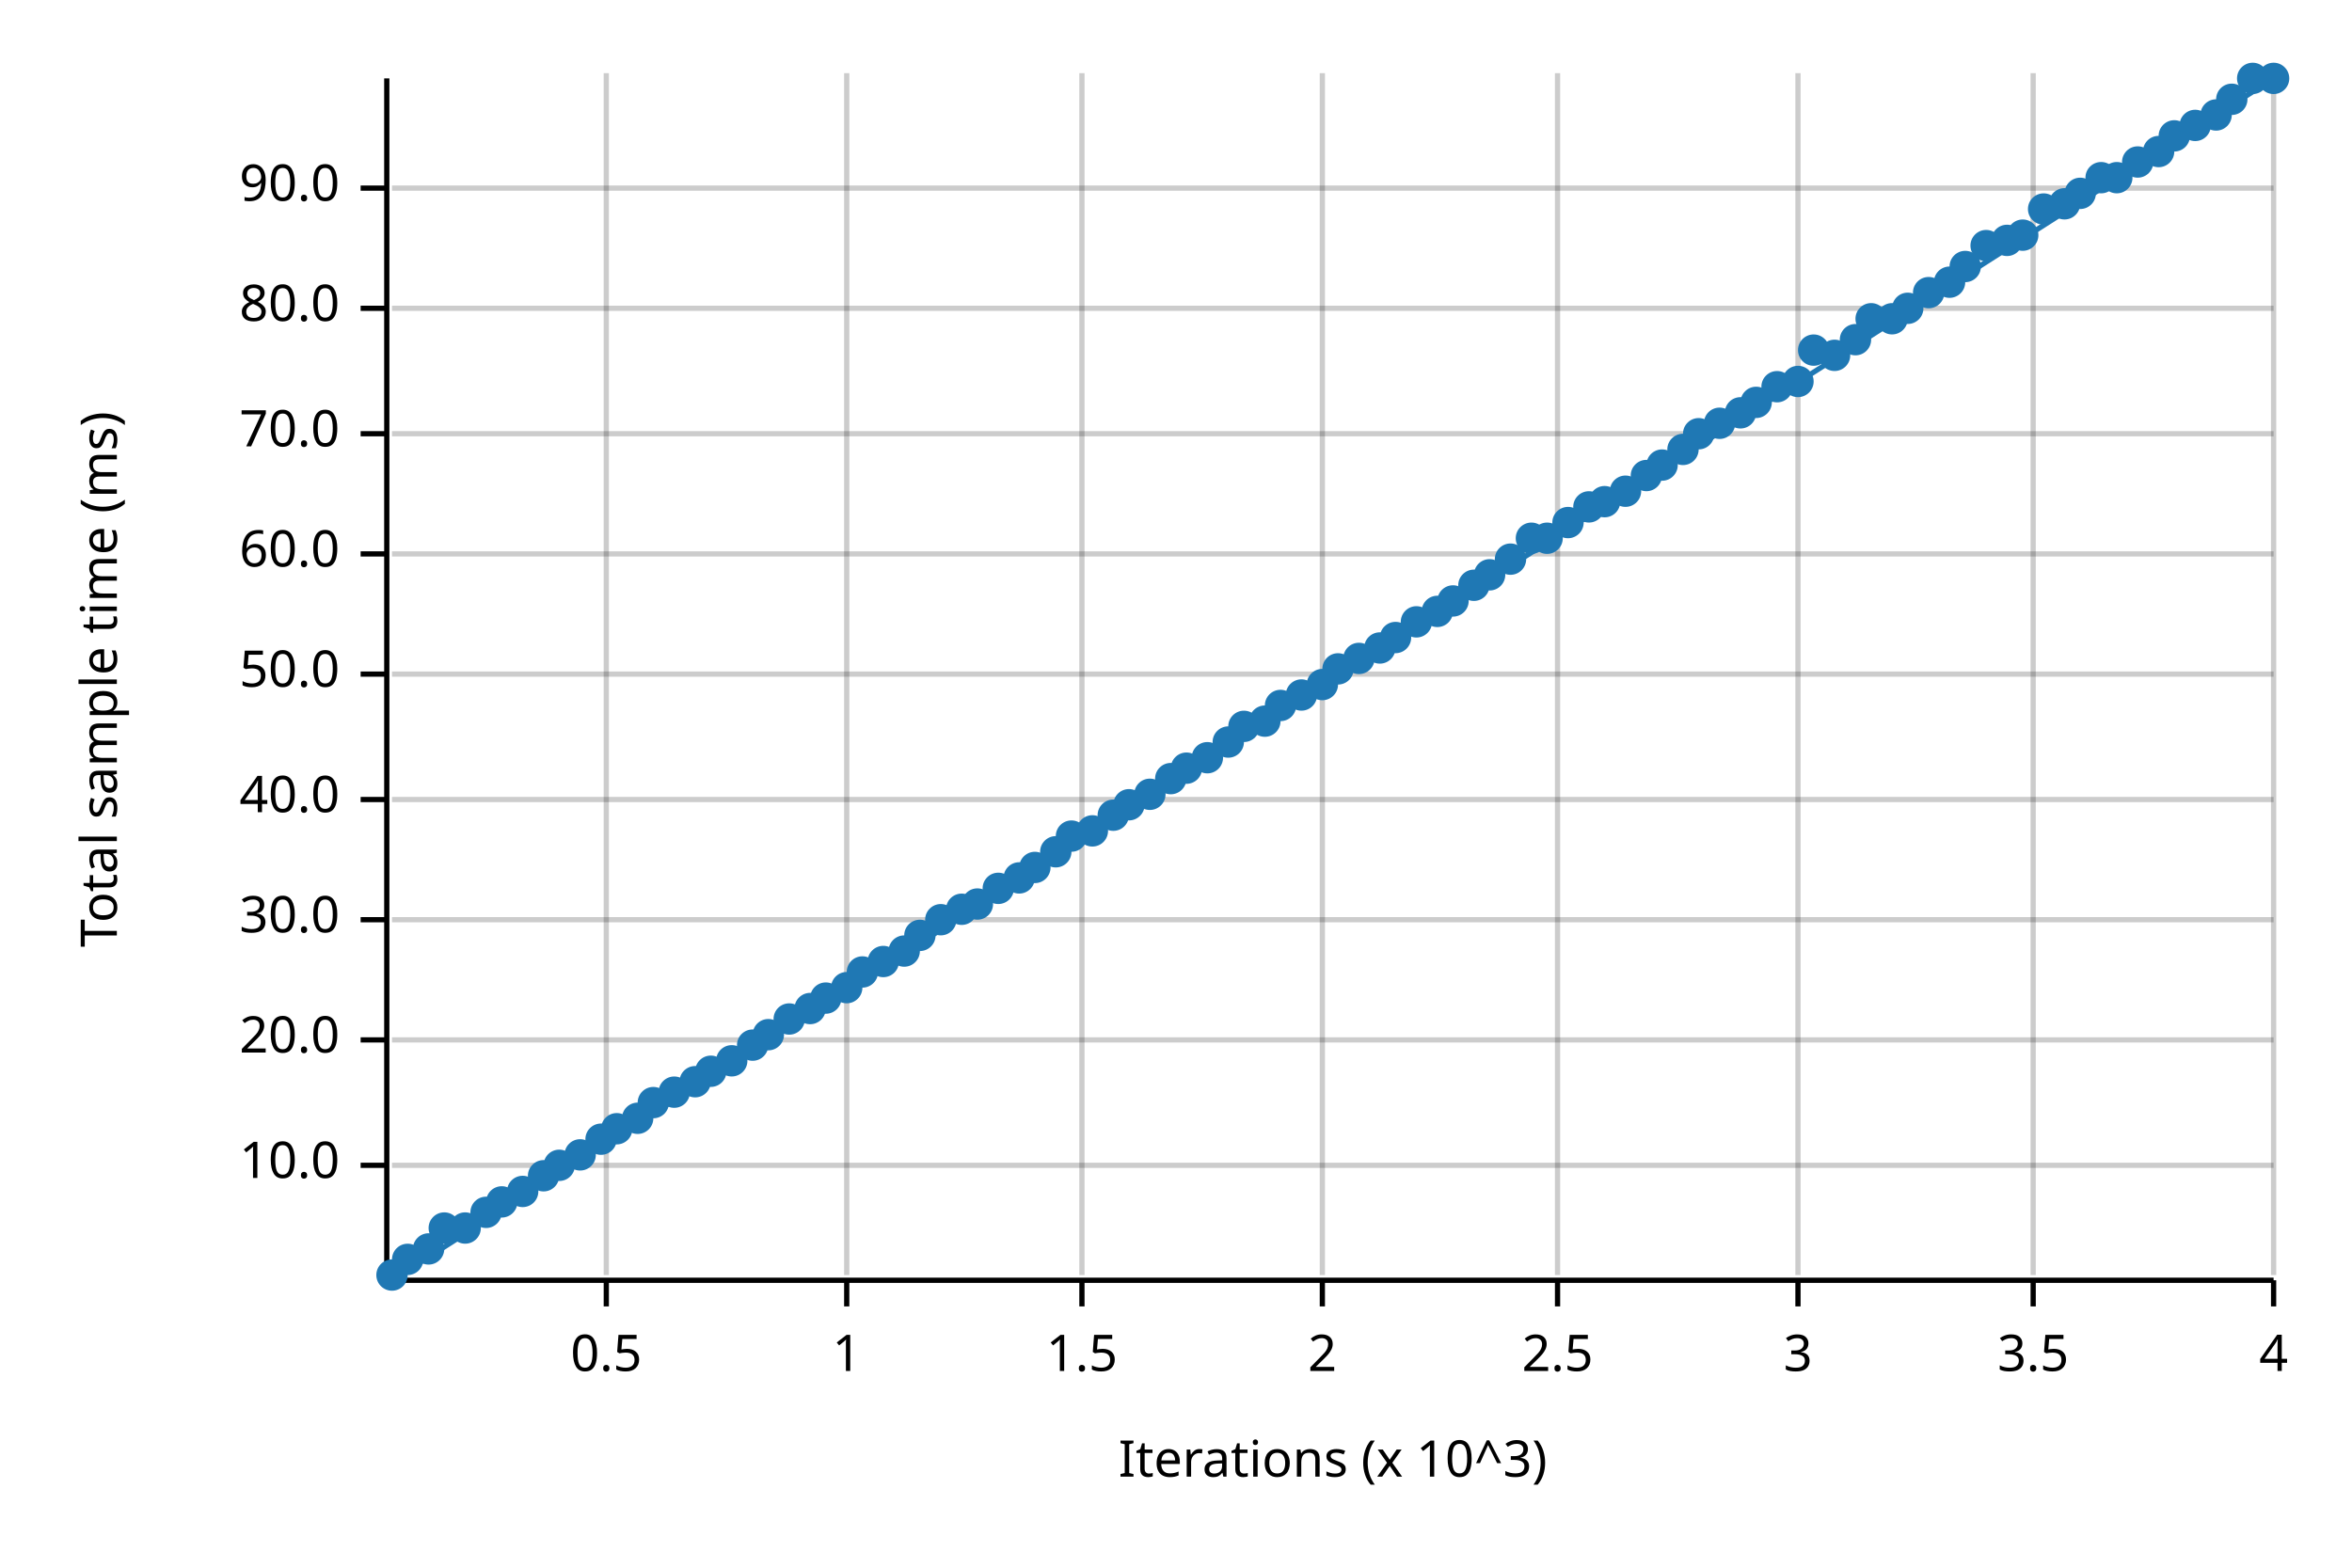
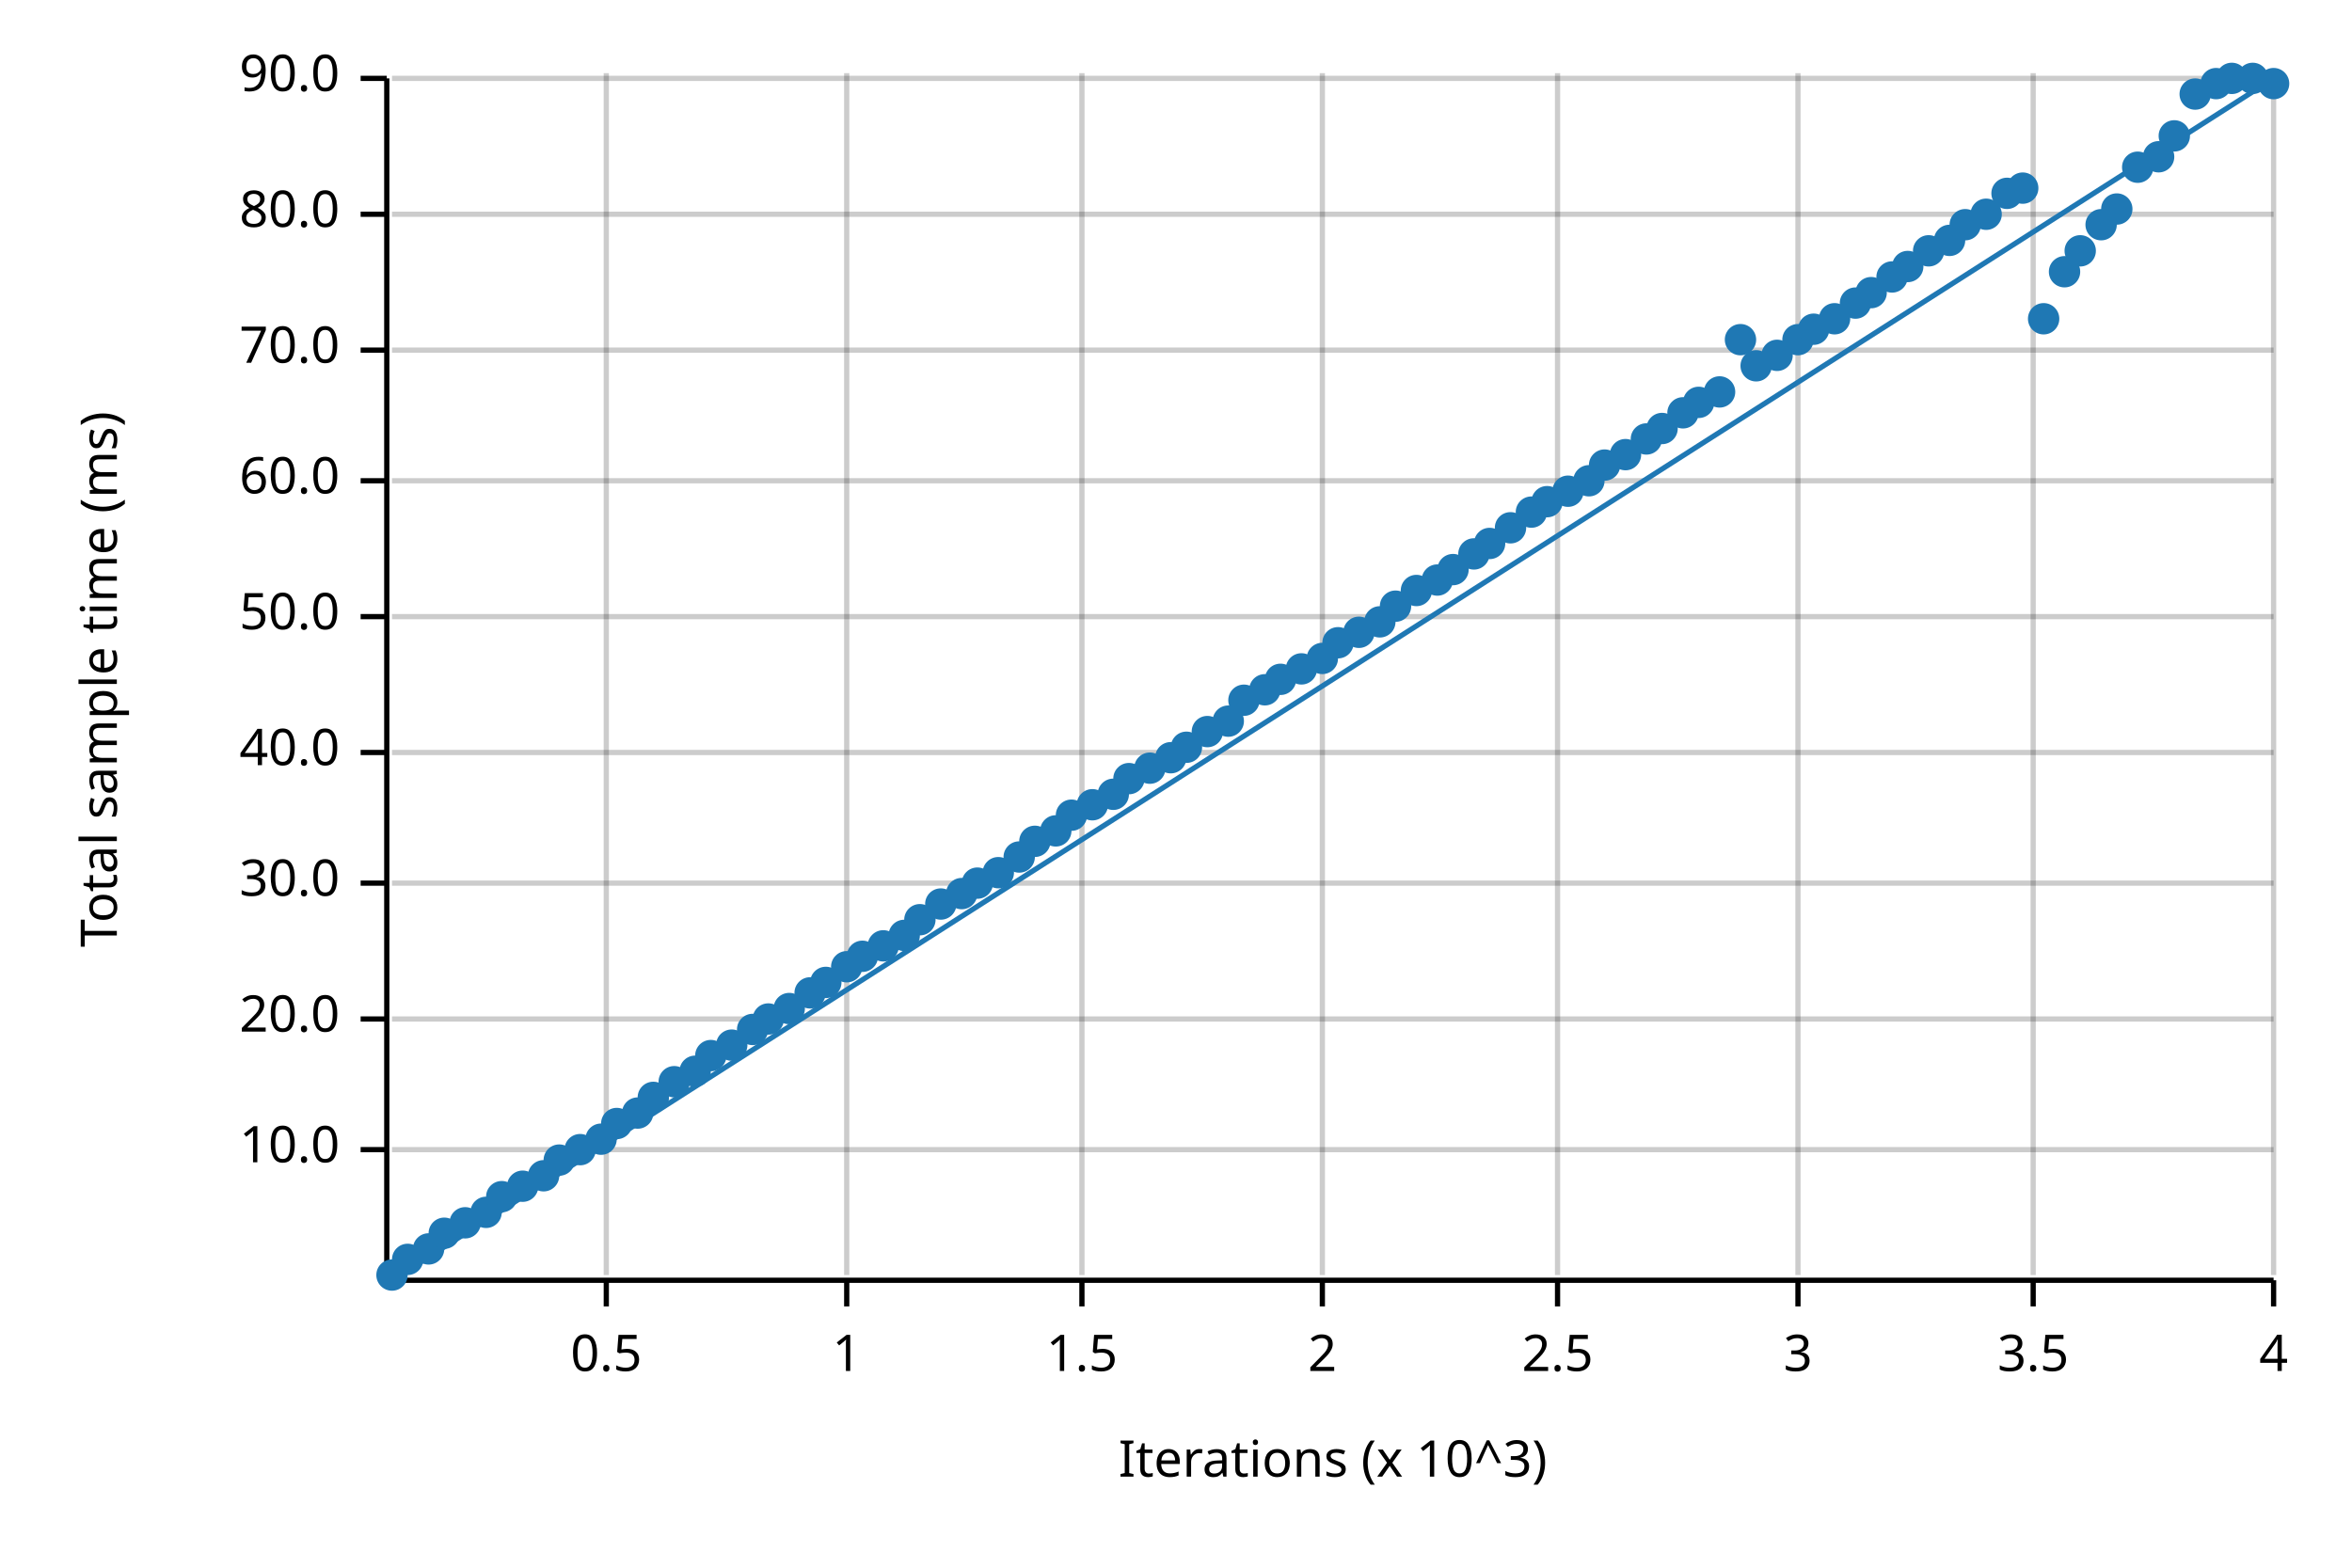
<svg xmlns="http://www.w3.org/2000/svg" width="450" height="300" viewBox="0 0 450 300">
  <text x="15" y="130" dy="0.76em" text-anchor="middle" font-family="sans-serif" font-size="9.677" opacity="1" fill="#000000" transform="rotate(270, 15, 130)">
Total sample time (ms)
</text>
  <text x="255" y="285" dy="-0.5ex" text-anchor="middle" font-family="sans-serif" font-size="9.677" opacity="1" fill="#000000">
Iterations (x 10^3)
</text>
  <line opacity="0.2" stroke="#000000" stroke-width="1" x1="116" y1="244" x2="116" y2="14" />
  <line opacity="0.2" stroke="#000000" stroke-width="1" x1="162" y1="244" x2="162" y2="14" />
  <line opacity="0.2" stroke="#000000" stroke-width="1" x1="207" y1="244" x2="207" y2="14" />
  <line opacity="0.2" stroke="#000000" stroke-width="1" x1="253" y1="244" x2="253" y2="14" />
  <line opacity="0.2" stroke="#000000" stroke-width="1" x1="298" y1="244" x2="298" y2="14" />
  <line opacity="0.2" stroke="#000000" stroke-width="1" x1="344" y1="244" x2="344" y2="14" />
  <line opacity="0.2" stroke="#000000" stroke-width="1" x1="389" y1="244" x2="389" y2="14" />
  <line opacity="0.2" stroke="#000000" stroke-width="1" x1="435" y1="244" x2="435" y2="14" />
-   <line opacity="0.2" stroke="#000000" stroke-width="1" x1="75" y1="223" x2="435" y2="223" />
-   <line opacity="0.2" stroke="#000000" stroke-width="1" x1="75" y1="199" x2="435" y2="199" />
-   <line opacity="0.2" stroke="#000000" stroke-width="1" x1="75" y1="176" x2="435" y2="176" />
-   <line opacity="0.2" stroke="#000000" stroke-width="1" x1="75" y1="153" x2="435" y2="153" />
-   <line opacity="0.2" stroke="#000000" stroke-width="1" x1="75" y1="129" x2="435" y2="129" />
-   <line opacity="0.2" stroke="#000000" stroke-width="1" x1="75" y1="106" x2="435" y2="106" />
-   <line opacity="0.2" stroke="#000000" stroke-width="1" x1="75" y1="83" x2="435" y2="83" />
-   <line opacity="0.2" stroke="#000000" stroke-width="1" x1="75" y1="59" x2="435" y2="59" />
-   <line opacity="0.2" stroke="#000000" stroke-width="1" x1="75" y1="36" x2="435" y2="36" />
+   <line opacity="0.2" stroke="#000000" stroke-width="1" x1="75" y1="220" x2="435" y2="220" />
+   <line opacity="0.2" stroke="#000000" stroke-width="1" x1="75" y1="195" x2="435" y2="195" />
+   <line opacity="0.2" stroke="#000000" stroke-width="1" x1="75" y1="169" x2="435" y2="169" />
+   <line opacity="0.2" stroke="#000000" stroke-width="1" x1="75" y1="144" x2="435" y2="144" />
+   <line opacity="0.2" stroke="#000000" stroke-width="1" x1="75" y1="118" x2="435" y2="118" />
+   <line opacity="0.2" stroke="#000000" stroke-width="1" x1="75" y1="92" x2="435" y2="92" />
+   <line opacity="0.2" stroke="#000000" stroke-width="1" x1="75" y1="67" x2="435" y2="67" />
+   <line opacity="0.2" stroke="#000000" stroke-width="1" x1="75" y1="41" x2="435" y2="41" />
+   <line opacity="0.2" stroke="#000000" stroke-width="1" x1="75" y1="15" x2="435" y2="15" />
  <polyline fill="none" opacity="1" stroke="#000000" stroke-width="1" points="74,15 74,245 " />
-   <text x="65" y="223" dy="0.5ex" text-anchor="end" font-family="sans-serif" font-size="9.677" opacity="1" fill="#000000">
+   <text x="65" y="220" dy="0.5ex" text-anchor="end" font-family="sans-serif" font-size="9.677" opacity="1" fill="#000000">
10.0
</text>
-   <polyline fill="none" opacity="1" stroke="#000000" stroke-width="1" points="69,223 74,223 " />
-   <text x="65" y="199" dy="0.5ex" text-anchor="end" font-family="sans-serif" font-size="9.677" opacity="1" fill="#000000">
+   <polyline fill="none" opacity="1" stroke="#000000" stroke-width="1" points="69,220 74,220 " />
+   <text x="65" y="195" dy="0.5ex" text-anchor="end" font-family="sans-serif" font-size="9.677" opacity="1" fill="#000000">
20.0
</text>
-   <polyline fill="none" opacity="1" stroke="#000000" stroke-width="1" points="69,199 74,199 " />
-   <text x="65" y="176" dy="0.5ex" text-anchor="end" font-family="sans-serif" font-size="9.677" opacity="1" fill="#000000">
+   <polyline fill="none" opacity="1" stroke="#000000" stroke-width="1" points="69,195 74,195 " />
+   <text x="65" y="169" dy="0.5ex" text-anchor="end" font-family="sans-serif" font-size="9.677" opacity="1" fill="#000000">
30.0
</text>
-   <polyline fill="none" opacity="1" stroke="#000000" stroke-width="1" points="69,176 74,176 " />
-   <text x="65" y="153" dy="0.5ex" text-anchor="end" font-family="sans-serif" font-size="9.677" opacity="1" fill="#000000">
+   <polyline fill="none" opacity="1" stroke="#000000" stroke-width="1" points="69,169 74,169 " />
+   <text x="65" y="144" dy="0.5ex" text-anchor="end" font-family="sans-serif" font-size="9.677" opacity="1" fill="#000000">
40.0
</text>
-   <polyline fill="none" opacity="1" stroke="#000000" stroke-width="1" points="69,153 74,153 " />
-   <text x="65" y="129" dy="0.5ex" text-anchor="end" font-family="sans-serif" font-size="9.677" opacity="1" fill="#000000">
+   <polyline fill="none" opacity="1" stroke="#000000" stroke-width="1" points="69,144 74,144 " />
+   <text x="65" y="118" dy="0.5ex" text-anchor="end" font-family="sans-serif" font-size="9.677" opacity="1" fill="#000000">
50.0
</text>
-   <polyline fill="none" opacity="1" stroke="#000000" stroke-width="1" points="69,129 74,129 " />
-   <text x="65" y="106" dy="0.5ex" text-anchor="end" font-family="sans-serif" font-size="9.677" opacity="1" fill="#000000">
+   <polyline fill="none" opacity="1" stroke="#000000" stroke-width="1" points="69,118 74,118 " />
+   <text x="65" y="92" dy="0.5ex" text-anchor="end" font-family="sans-serif" font-size="9.677" opacity="1" fill="#000000">
60.0
</text>
-   <polyline fill="none" opacity="1" stroke="#000000" stroke-width="1" points="69,106 74,106 " />
-   <text x="65" y="83" dy="0.5ex" text-anchor="end" font-family="sans-serif" font-size="9.677" opacity="1" fill="#000000">
+   <polyline fill="none" opacity="1" stroke="#000000" stroke-width="1" points="69,92 74,92 " />
+   <text x="65" y="67" dy="0.5ex" text-anchor="end" font-family="sans-serif" font-size="9.677" opacity="1" fill="#000000">
70.0
</text>
-   <polyline fill="none" opacity="1" stroke="#000000" stroke-width="1" points="69,83 74,83 " />
-   <text x="65" y="59" dy="0.5ex" text-anchor="end" font-family="sans-serif" font-size="9.677" opacity="1" fill="#000000">
+   <polyline fill="none" opacity="1" stroke="#000000" stroke-width="1" points="69,67 74,67 " />
+   <text x="65" y="41" dy="0.5ex" text-anchor="end" font-family="sans-serif" font-size="9.677" opacity="1" fill="#000000">
80.0
</text>
-   <polyline fill="none" opacity="1" stroke="#000000" stroke-width="1" points="69,59 74,59 " />
-   <text x="65" y="36" dy="0.5ex" text-anchor="end" font-family="sans-serif" font-size="9.677" opacity="1" fill="#000000">
+   <polyline fill="none" opacity="1" stroke="#000000" stroke-width="1" points="69,41 74,41 " />
+   <text x="65" y="15" dy="0.5ex" text-anchor="end" font-family="sans-serif" font-size="9.677" opacity="1" fill="#000000">
90.0
</text>
-   <polyline fill="none" opacity="1" stroke="#000000" stroke-width="1" points="69,36 74,36 " />
+   <polyline fill="none" opacity="1" stroke="#000000" stroke-width="1" points="69,15 74,15 " />
  <polyline fill="none" opacity="1" stroke="#000000" stroke-width="1" points="75,245 435,245 " />
  <text x="116" y="255" dy="0.76em" text-anchor="middle" font-family="sans-serif" font-size="9.677" opacity="1" fill="#000000">
0.5
</text>
  <polyline fill="none" opacity="1" stroke="#000000" stroke-width="1" points="116,245 116,250 " />
  <text x="162" y="255" dy="0.76em" text-anchor="middle" font-family="sans-serif" font-size="9.677" opacity="1" fill="#000000">
1
</text>
  <polyline fill="none" opacity="1" stroke="#000000" stroke-width="1" points="162,245 162,250 " />
  <text x="207" y="255" dy="0.76em" text-anchor="middle" font-family="sans-serif" font-size="9.677" opacity="1" fill="#000000">
1.5
</text>
  <polyline fill="none" opacity="1" stroke="#000000" stroke-width="1" points="207,245 207,250 " />
  <text x="253" y="255" dy="0.76em" text-anchor="middle" font-family="sans-serif" font-size="9.677" opacity="1" fill="#000000">
2
</text>
  <polyline fill="none" opacity="1" stroke="#000000" stroke-width="1" points="253,245 253,250 " />
  <text x="298" y="255" dy="0.76em" text-anchor="middle" font-family="sans-serif" font-size="9.677" opacity="1" fill="#000000">
2.5
</text>
  <polyline fill="none" opacity="1" stroke="#000000" stroke-width="1" points="298,245 298,250 " />
  <text x="344" y="255" dy="0.76em" text-anchor="middle" font-family="sans-serif" font-size="9.677" opacity="1" fill="#000000">
3
</text>
  <polyline fill="none" opacity="1" stroke="#000000" stroke-width="1" points="344,245 344,250 " />
  <text x="389" y="255" dy="0.76em" text-anchor="middle" font-family="sans-serif" font-size="9.677" opacity="1" fill="#000000">
3.5
</text>
  <polyline fill="none" opacity="1" stroke="#000000" stroke-width="1" points="389,245 389,250 " />
  <text x="435" y="255" dy="0.76em" text-anchor="middle" font-family="sans-serif" font-size="9.677" opacity="1" fill="#000000">
4
</text>
  <polyline fill="none" opacity="1" stroke="#000000" stroke-width="1" points="435,245 435,250 " />
  <circle cx="75" cy="244" r="3" opacity="1" fill="#1F78B4" stroke="none" />
  <circle cx="78" cy="241" r="3" opacity="1" fill="#1F78B4" stroke="none" />
  <circle cx="82" cy="239" r="3" opacity="1" fill="#1F78B4" stroke="none" />
-   <circle cx="85" cy="235" r="3" opacity="1" fill="#1F78B4" stroke="none" />
-   <circle cx="89" cy="235" r="3" opacity="1" fill="#1F78B4" stroke="none" />
+   <circle cx="85" cy="236" r="3" opacity="1" fill="#1F78B4" stroke="none" />
+   <circle cx="89" cy="234" r="3" opacity="1" fill="#1F78B4" stroke="none" />
  <circle cx="93" cy="232" r="3" opacity="1" fill="#1F78B4" stroke="none" />
-   <circle cx="96" cy="230" r="3" opacity="1" fill="#1F78B4" stroke="none" />
-   <circle cx="100" cy="228" r="3" opacity="1" fill="#1F78B4" stroke="none" />
+   <circle cx="96" cy="229" r="3" opacity="1" fill="#1F78B4" stroke="none" />
+   <circle cx="100" cy="227" r="3" opacity="1" fill="#1F78B4" stroke="none" />
  <circle cx="104" cy="225" r="3" opacity="1" fill="#1F78B4" stroke="none" />
-   <circle cx="107" cy="223" r="3" opacity="1" fill="#1F78B4" stroke="none" />
-   <circle cx="111" cy="221" r="3" opacity="1" fill="#1F78B4" stroke="none" />
+   <circle cx="107" cy="222" r="3" opacity="1" fill="#1F78B4" stroke="none" />
+   <circle cx="111" cy="220" r="3" opacity="1" fill="#1F78B4" stroke="none" />
  <circle cx="115" cy="218" r="3" opacity="1" fill="#1F78B4" stroke="none" />
-   <circle cx="118" cy="216" r="3" opacity="1" fill="#1F78B4" stroke="none" />
-   <circle cx="122" cy="214" r="3" opacity="1" fill="#1F78B4" stroke="none" />
-   <circle cx="125" cy="211" r="3" opacity="1" fill="#1F78B4" stroke="none" />
-   <circle cx="129" cy="209" r="3" opacity="1" fill="#1F78B4" stroke="none" />
-   <circle cx="133" cy="207" r="3" opacity="1" fill="#1F78B4" stroke="none" />
-   <circle cx="136" cy="205" r="3" opacity="1" fill="#1F78B4" stroke="none" />
-   <circle cx="140" cy="203" r="3" opacity="1" fill="#1F78B4" stroke="none" />
-   <circle cx="144" cy="200" r="3" opacity="1" fill="#1F78B4" stroke="none" />
-   <circle cx="147" cy="198" r="3" opacity="1" fill="#1F78B4" stroke="none" />
-   <circle cx="151" cy="195" r="3" opacity="1" fill="#1F78B4" stroke="none" />
-   <circle cx="155" cy="193" r="3" opacity="1" fill="#1F78B4" stroke="none" />
-   <circle cx="158" cy="191" r="3" opacity="1" fill="#1F78B4" stroke="none" />
-   <circle cx="162" cy="189" r="3" opacity="1" fill="#1F78B4" stroke="none" />
-   <circle cx="165" cy="186" r="3" opacity="1" fill="#1F78B4" stroke="none" />
-   <circle cx="169" cy="184" r="3" opacity="1" fill="#1F78B4" stroke="none" />
-   <circle cx="173" cy="182" r="3" opacity="1" fill="#1F78B4" stroke="none" />
-   <circle cx="176" cy="179" r="3" opacity="1" fill="#1F78B4" stroke="none" />
-   <circle cx="180" cy="176" r="3" opacity="1" fill="#1F78B4" stroke="none" />
-   <circle cx="184" cy="174" r="3" opacity="1" fill="#1F78B4" stroke="none" />
-   <circle cx="187" cy="173" r="3" opacity="1" fill="#1F78B4" stroke="none" />
-   <circle cx="191" cy="170" r="3" opacity="1" fill="#1F78B4" stroke="none" />
-   <circle cx="195" cy="168" r="3" opacity="1" fill="#1F78B4" stroke="none" />
-   <circle cx="198" cy="166" r="3" opacity="1" fill="#1F78B4" stroke="none" />
-   <circle cx="202" cy="163" r="3" opacity="1" fill="#1F78B4" stroke="none" />
-   <circle cx="205" cy="160" r="3" opacity="1" fill="#1F78B4" stroke="none" />
-   <circle cx="209" cy="159" r="3" opacity="1" fill="#1F78B4" stroke="none" />
-   <circle cx="213" cy="156" r="3" opacity="1" fill="#1F78B4" stroke="none" />
-   <circle cx="216" cy="154" r="3" opacity="1" fill="#1F78B4" stroke="none" />
-   <circle cx="220" cy="152" r="3" opacity="1" fill="#1F78B4" stroke="none" />
-   <circle cx="224" cy="149" r="3" opacity="1" fill="#1F78B4" stroke="none" />
-   <circle cx="227" cy="147" r="3" opacity="1" fill="#1F78B4" stroke="none" />
-   <circle cx="231" cy="145" r="3" opacity="1" fill="#1F78B4" stroke="none" />
-   <circle cx="235" cy="142" r="3" opacity="1" fill="#1F78B4" stroke="none" />
-   <circle cx="238" cy="139" r="3" opacity="1" fill="#1F78B4" stroke="none" />
-   <circle cx="242" cy="138" r="3" opacity="1" fill="#1F78B4" stroke="none" />
-   <circle cx="245" cy="135" r="3" opacity="1" fill="#1F78B4" stroke="none" />
-   <circle cx="249" cy="133" r="3" opacity="1" fill="#1F78B4" stroke="none" />
-   <circle cx="253" cy="131" r="3" opacity="1" fill="#1F78B4" stroke="none" />
-   <circle cx="256" cy="128" r="3" opacity="1" fill="#1F78B4" stroke="none" />
-   <circle cx="260" cy="126" r="3" opacity="1" fill="#1F78B4" stroke="none" />
-   <circle cx="264" cy="124" r="3" opacity="1" fill="#1F78B4" stroke="none" />
-   <circle cx="267" cy="122" r="3" opacity="1" fill="#1F78B4" stroke="none" />
-   <circle cx="271" cy="119" r="3" opacity="1" fill="#1F78B4" stroke="none" />
-   <circle cx="275" cy="117" r="3" opacity="1" fill="#1F78B4" stroke="none" />
-   <circle cx="278" cy="115" r="3" opacity="1" fill="#1F78B4" stroke="none" />
-   <circle cx="282" cy="112" r="3" opacity="1" fill="#1F78B4" stroke="none" />
-   <circle cx="285" cy="110" r="3" opacity="1" fill="#1F78B4" stroke="none" />
-   <circle cx="289" cy="107" r="3" opacity="1" fill="#1F78B4" stroke="none" />
-   <circle cx="293" cy="103" r="3" opacity="1" fill="#1F78B4" stroke="none" />
-   <circle cx="296" cy="103" r="3" opacity="1" fill="#1F78B4" stroke="none" />
-   <circle cx="300" cy="100" r="3" opacity="1" fill="#1F78B4" stroke="none" />
-   <circle cx="304" cy="97" r="3" opacity="1" fill="#1F78B4" stroke="none" />
-   <circle cx="307" cy="96" r="3" opacity="1" fill="#1F78B4" stroke="none" />
-   <circle cx="311" cy="94" r="3" opacity="1" fill="#1F78B4" stroke="none" />
-   <circle cx="315" cy="91" r="3" opacity="1" fill="#1F78B4" stroke="none" />
-   <circle cx="318" cy="89" r="3" opacity="1" fill="#1F78B4" stroke="none" />
-   <circle cx="322" cy="86" r="3" opacity="1" fill="#1F78B4" stroke="none" />
-   <circle cx="325" cy="83" r="3" opacity="1" fill="#1F78B4" stroke="none" />
-   <circle cx="329" cy="81" r="3" opacity="1" fill="#1F78B4" stroke="none" />
-   <circle cx="333" cy="79" r="3" opacity="1" fill="#1F78B4" stroke="none" />
-   <circle cx="336" cy="77" r="3" opacity="1" fill="#1F78B4" stroke="none" />
-   <circle cx="340" cy="74" r="3" opacity="1" fill="#1F78B4" stroke="none" />
-   <circle cx="344" cy="73" r="3" opacity="1" fill="#1F78B4" stroke="none" />
-   <circle cx="347" cy="67" r="3" opacity="1" fill="#1F78B4" stroke="none" />
-   <circle cx="351" cy="68" r="3" opacity="1" fill="#1F78B4" stroke="none" />
-   <circle cx="355" cy="65" r="3" opacity="1" fill="#1F78B4" stroke="none" />
-   <circle cx="358" cy="61" r="3" opacity="1" fill="#1F78B4" stroke="none" />
-   <circle cx="362" cy="61" r="3" opacity="1" fill="#1F78B4" stroke="none" />
-   <circle cx="365" cy="59" r="3" opacity="1" fill="#1F78B4" stroke="none" />
-   <circle cx="369" cy="56" r="3" opacity="1" fill="#1F78B4" stroke="none" />
-   <circle cx="373" cy="54" r="3" opacity="1" fill="#1F78B4" stroke="none" />
-   <circle cx="376" cy="51" r="3" opacity="1" fill="#1F78B4" stroke="none" />
-   <circle cx="380" cy="47" r="3" opacity="1" fill="#1F78B4" stroke="none" />
-   <circle cx="384" cy="46" r="3" opacity="1" fill="#1F78B4" stroke="none" />
-   <circle cx="387" cy="45" r="3" opacity="1" fill="#1F78B4" stroke="none" />
-   <circle cx="391" cy="40" r="3" opacity="1" fill="#1F78B4" stroke="none" />
-   <circle cx="395" cy="39" r="3" opacity="1" fill="#1F78B4" stroke="none" />
-   <circle cx="398" cy="37" r="3" opacity="1" fill="#1F78B4" stroke="none" />
-   <circle cx="402" cy="34" r="3" opacity="1" fill="#1F78B4" stroke="none" />
-   <circle cx="405" cy="34" r="3" opacity="1" fill="#1F78B4" stroke="none" />
-   <circle cx="409" cy="31" r="3" opacity="1" fill="#1F78B4" stroke="none" />
-   <circle cx="413" cy="29" r="3" opacity="1" fill="#1F78B4" stroke="none" />
+   <circle cx="118" cy="215" r="3" opacity="1" fill="#1F78B4" stroke="none" />
+   <circle cx="122" cy="213" r="3" opacity="1" fill="#1F78B4" stroke="none" />
+   <circle cx="125" cy="210" r="3" opacity="1" fill="#1F78B4" stroke="none" />
+   <circle cx="129" cy="207" r="3" opacity="1" fill="#1F78B4" stroke="none" />
+   <circle cx="133" cy="205" r="3" opacity="1" fill="#1F78B4" stroke="none" />
+   <circle cx="136" cy="202" r="3" opacity="1" fill="#1F78B4" stroke="none" />
+   <circle cx="140" cy="200" r="3" opacity="1" fill="#1F78B4" stroke="none" />
+   <circle cx="144" cy="197" r="3" opacity="1" fill="#1F78B4" stroke="none" />
+   <circle cx="147" cy="195" r="3" opacity="1" fill="#1F78B4" stroke="none" />
+   <circle cx="151" cy="193" r="3" opacity="1" fill="#1F78B4" stroke="none" />
+   <circle cx="155" cy="190" r="3" opacity="1" fill="#1F78B4" stroke="none" />
+   <circle cx="158" cy="188" r="3" opacity="1" fill="#1F78B4" stroke="none" />
+   <circle cx="162" cy="185" r="3" opacity="1" fill="#1F78B4" stroke="none" />
+   <circle cx="165" cy="183" r="3" opacity="1" fill="#1F78B4" stroke="none" />
+   <circle cx="169" cy="181" r="3" opacity="1" fill="#1F78B4" stroke="none" />
+   <circle cx="173" cy="179" r="3" opacity="1" fill="#1F78B4" stroke="none" />
+   <circle cx="176" cy="176" r="3" opacity="1" fill="#1F78B4" stroke="none" />
+   <circle cx="180" cy="173" r="3" opacity="1" fill="#1F78B4" stroke="none" />
+   <circle cx="184" cy="171" r="3" opacity="1" fill="#1F78B4" stroke="none" />
+   <circle cx="187" cy="169" r="3" opacity="1" fill="#1F78B4" stroke="none" />
+   <circle cx="191" cy="167" r="3" opacity="1" fill="#1F78B4" stroke="none" />
+   <circle cx="195" cy="164" r="3" opacity="1" fill="#1F78B4" stroke="none" />
+   <circle cx="198" cy="161" r="3" opacity="1" fill="#1F78B4" stroke="none" />
+   <circle cx="202" cy="159" r="3" opacity="1" fill="#1F78B4" stroke="none" />
+   <circle cx="205" cy="156" r="3" opacity="1" fill="#1F78B4" stroke="none" />
+   <circle cx="209" cy="154" r="3" opacity="1" fill="#1F78B4" stroke="none" />
+   <circle cx="213" cy="152" r="3" opacity="1" fill="#1F78B4" stroke="none" />
+   <circle cx="216" cy="149" r="3" opacity="1" fill="#1F78B4" stroke="none" />
+   <circle cx="220" cy="147" r="3" opacity="1" fill="#1F78B4" stroke="none" />
+   <circle cx="224" cy="145" r="3" opacity="1" fill="#1F78B4" stroke="none" />
+   <circle cx="227" cy="143" r="3" opacity="1" fill="#1F78B4" stroke="none" />
+   <circle cx="231" cy="140" r="3" opacity="1" fill="#1F78B4" stroke="none" />
+   <circle cx="235" cy="138" r="3" opacity="1" fill="#1F78B4" stroke="none" />
+   <circle cx="238" cy="134" r="3" opacity="1" fill="#1F78B4" stroke="none" />
+   <circle cx="242" cy="132" r="3" opacity="1" fill="#1F78B4" stroke="none" />
+   <circle cx="245" cy="130" r="3" opacity="1" fill="#1F78B4" stroke="none" />
+   <circle cx="249" cy="128" r="3" opacity="1" fill="#1F78B4" stroke="none" />
+   <circle cx="253" cy="126" r="3" opacity="1" fill="#1F78B4" stroke="none" />
+   <circle cx="256" cy="123" r="3" opacity="1" fill="#1F78B4" stroke="none" />
+   <circle cx="260" cy="121" r="3" opacity="1" fill="#1F78B4" stroke="none" />
+   <circle cx="264" cy="119" r="3" opacity="1" fill="#1F78B4" stroke="none" />
+   <circle cx="267" cy="116" r="3" opacity="1" fill="#1F78B4" stroke="none" />
+   <circle cx="271" cy="113" r="3" opacity="1" fill="#1F78B4" stroke="none" />
+   <circle cx="275" cy="111" r="3" opacity="1" fill="#1F78B4" stroke="none" />
+   <circle cx="278" cy="109" r="3" opacity="1" fill="#1F78B4" stroke="none" />
+   <circle cx="282" cy="106" r="3" opacity="1" fill="#1F78B4" stroke="none" />
+   <circle cx="285" cy="104" r="3" opacity="1" fill="#1F78B4" stroke="none" />
+   <circle cx="289" cy="101" r="3" opacity="1" fill="#1F78B4" stroke="none" />
+   <circle cx="293" cy="98" r="3" opacity="1" fill="#1F78B4" stroke="none" />
+   <circle cx="296" cy="96" r="3" opacity="1" fill="#1F78B4" stroke="none" />
+   <circle cx="300" cy="94" r="3" opacity="1" fill="#1F78B4" stroke="none" />
+   <circle cx="304" cy="92" r="3" opacity="1" fill="#1F78B4" stroke="none" />
+   <circle cx="307" cy="89" r="3" opacity="1" fill="#1F78B4" stroke="none" />
+   <circle cx="311" cy="87" r="3" opacity="1" fill="#1F78B4" stroke="none" />
+   <circle cx="315" cy="84" r="3" opacity="1" fill="#1F78B4" stroke="none" />
+   <circle cx="318" cy="82" r="3" opacity="1" fill="#1F78B4" stroke="none" />
+   <circle cx="322" cy="79" r="3" opacity="1" fill="#1F78B4" stroke="none" />
+   <circle cx="325" cy="77" r="3" opacity="1" fill="#1F78B4" stroke="none" />
+   <circle cx="329" cy="75" r="3" opacity="1" fill="#1F78B4" stroke="none" />
+   <circle cx="333" cy="65" r="3" opacity="1" fill="#1F78B4" stroke="none" />
+   <circle cx="336" cy="70" r="3" opacity="1" fill="#1F78B4" stroke="none" />
+   <circle cx="340" cy="68" r="3" opacity="1" fill="#1F78B4" stroke="none" />
+   <circle cx="344" cy="65" r="3" opacity="1" fill="#1F78B4" stroke="none" />
+   <circle cx="347" cy="63" r="3" opacity="1" fill="#1F78B4" stroke="none" />
+   <circle cx="351" cy="61" r="3" opacity="1" fill="#1F78B4" stroke="none" />
+   <circle cx="355" cy="58" r="3" opacity="1" fill="#1F78B4" stroke="none" />
+   <circle cx="358" cy="56" r="3" opacity="1" fill="#1F78B4" stroke="none" />
+   <circle cx="362" cy="53" r="3" opacity="1" fill="#1F78B4" stroke="none" />
+   <circle cx="365" cy="51" r="3" opacity="1" fill="#1F78B4" stroke="none" />
+   <circle cx="369" cy="48" r="3" opacity="1" fill="#1F78B4" stroke="none" />
+   <circle cx="373" cy="46" r="3" opacity="1" fill="#1F78B4" stroke="none" />
+   <circle cx="376" cy="43" r="3" opacity="1" fill="#1F78B4" stroke="none" />
+   <circle cx="380" cy="41" r="3" opacity="1" fill="#1F78B4" stroke="none" />
+   <circle cx="384" cy="37" r="3" opacity="1" fill="#1F78B4" stroke="none" />
+   <circle cx="387" cy="36" r="3" opacity="1" fill="#1F78B4" stroke="none" />
+   <circle cx="391" cy="61" r="3" opacity="1" fill="#1F78B4" stroke="none" />
+   <circle cx="395" cy="52" r="3" opacity="1" fill="#1F78B4" stroke="none" />
+   <circle cx="398" cy="48" r="3" opacity="1" fill="#1F78B4" stroke="none" />
+   <circle cx="402" cy="43" r="3" opacity="1" fill="#1F78B4" stroke="none" />
+   <circle cx="405" cy="40" r="3" opacity="1" fill="#1F78B4" stroke="none" />
+   <circle cx="409" cy="32" r="3" opacity="1" fill="#1F78B4" stroke="none" />
+   <circle cx="413" cy="30" r="3" opacity="1" fill="#1F78B4" stroke="none" />
  <circle cx="416" cy="26" r="3" opacity="1" fill="#1F78B4" stroke="none" />
-   <circle cx="420" cy="24" r="3" opacity="1" fill="#1F78B4" stroke="none" />
-   <circle cx="424" cy="22" r="3" opacity="1" fill="#1F78B4" stroke="none" />
-   <circle cx="427" cy="19" r="3" opacity="1" fill="#1F78B4" stroke="none" />
+   <circle cx="420" cy="18" r="3" opacity="1" fill="#1F78B4" stroke="none" />
+   <circle cx="424" cy="16" r="3" opacity="1" fill="#1F78B4" stroke="none" />
+   <circle cx="427" cy="15" r="3" opacity="1" fill="#1F78B4" stroke="none" />
  <circle cx="431" cy="15" r="3" opacity="1" fill="#1F78B4" stroke="none" />
-   <circle cx="435" cy="15" r="3" opacity="1" fill="#1F78B4" stroke="none" />
+   <circle cx="435" cy="16" r="3" opacity="1" fill="#1F78B4" stroke="none" />
  <polyline fill="none" opacity="1" stroke="#1F78B4" stroke-width="1" points="75,245 435,15 " />
  <polygon opacity="0.25" fill="#1F78B4" points="75,245 435,15 435,15 " />
</svg>
